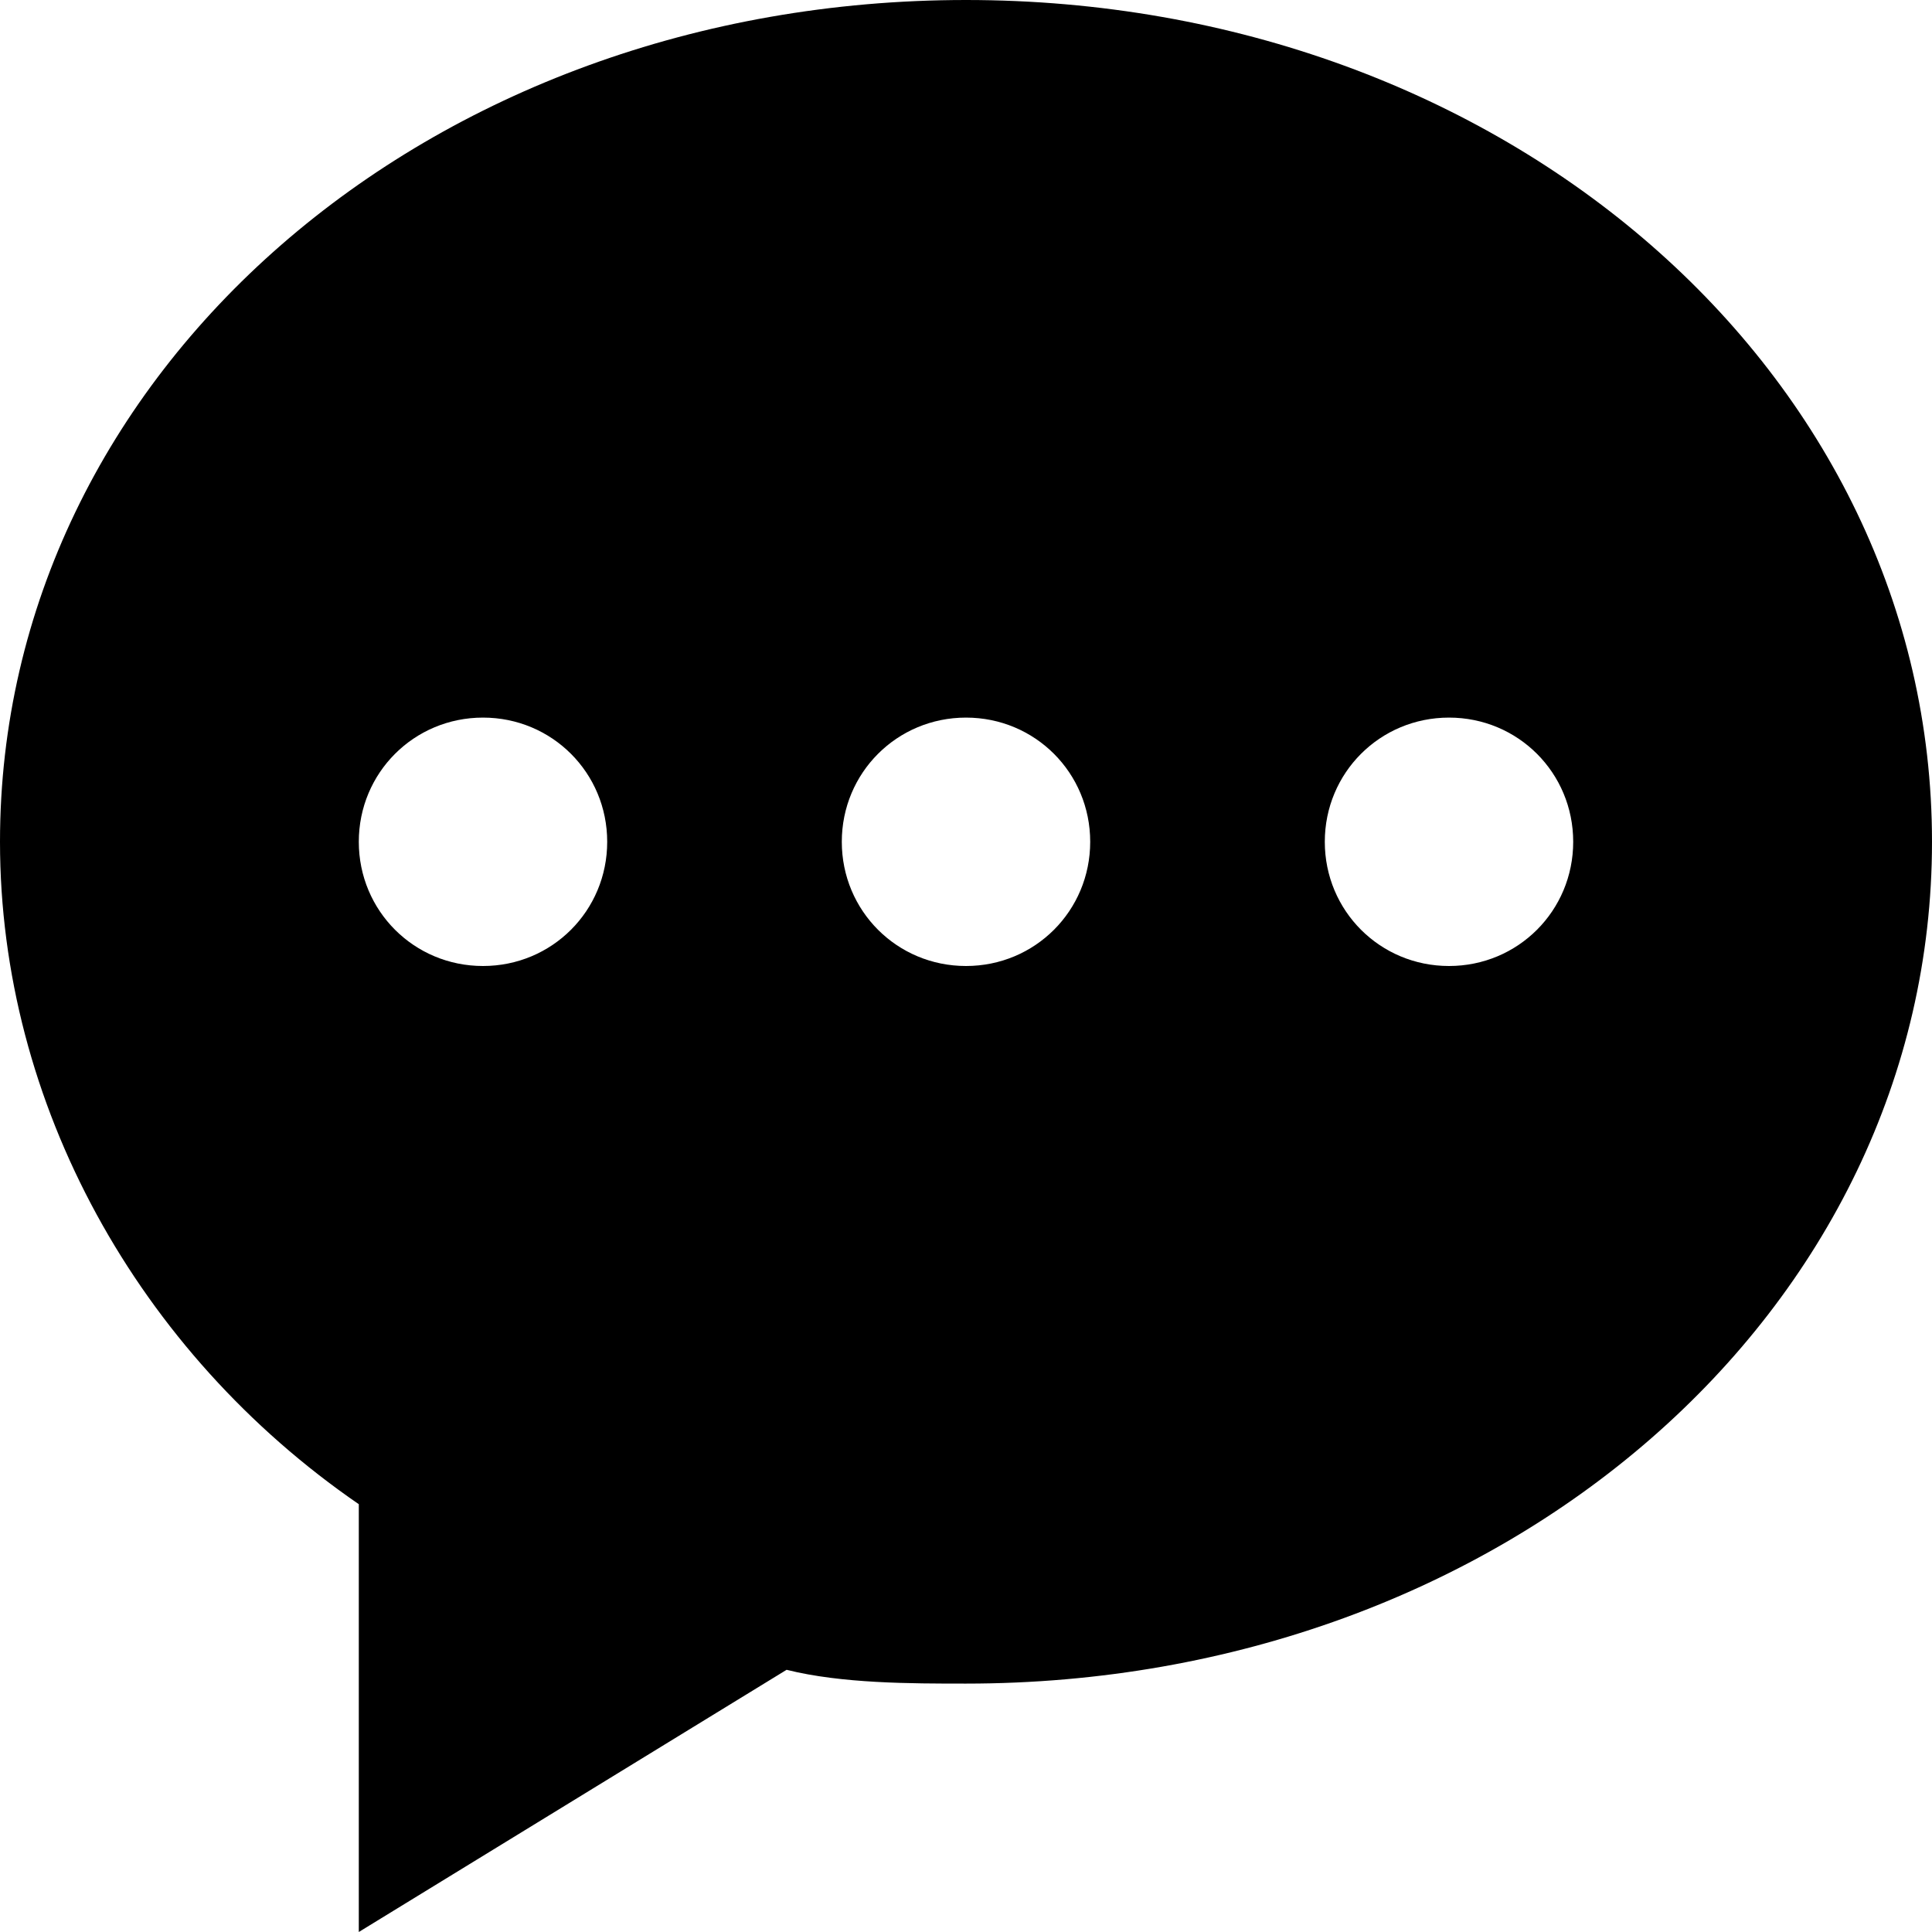
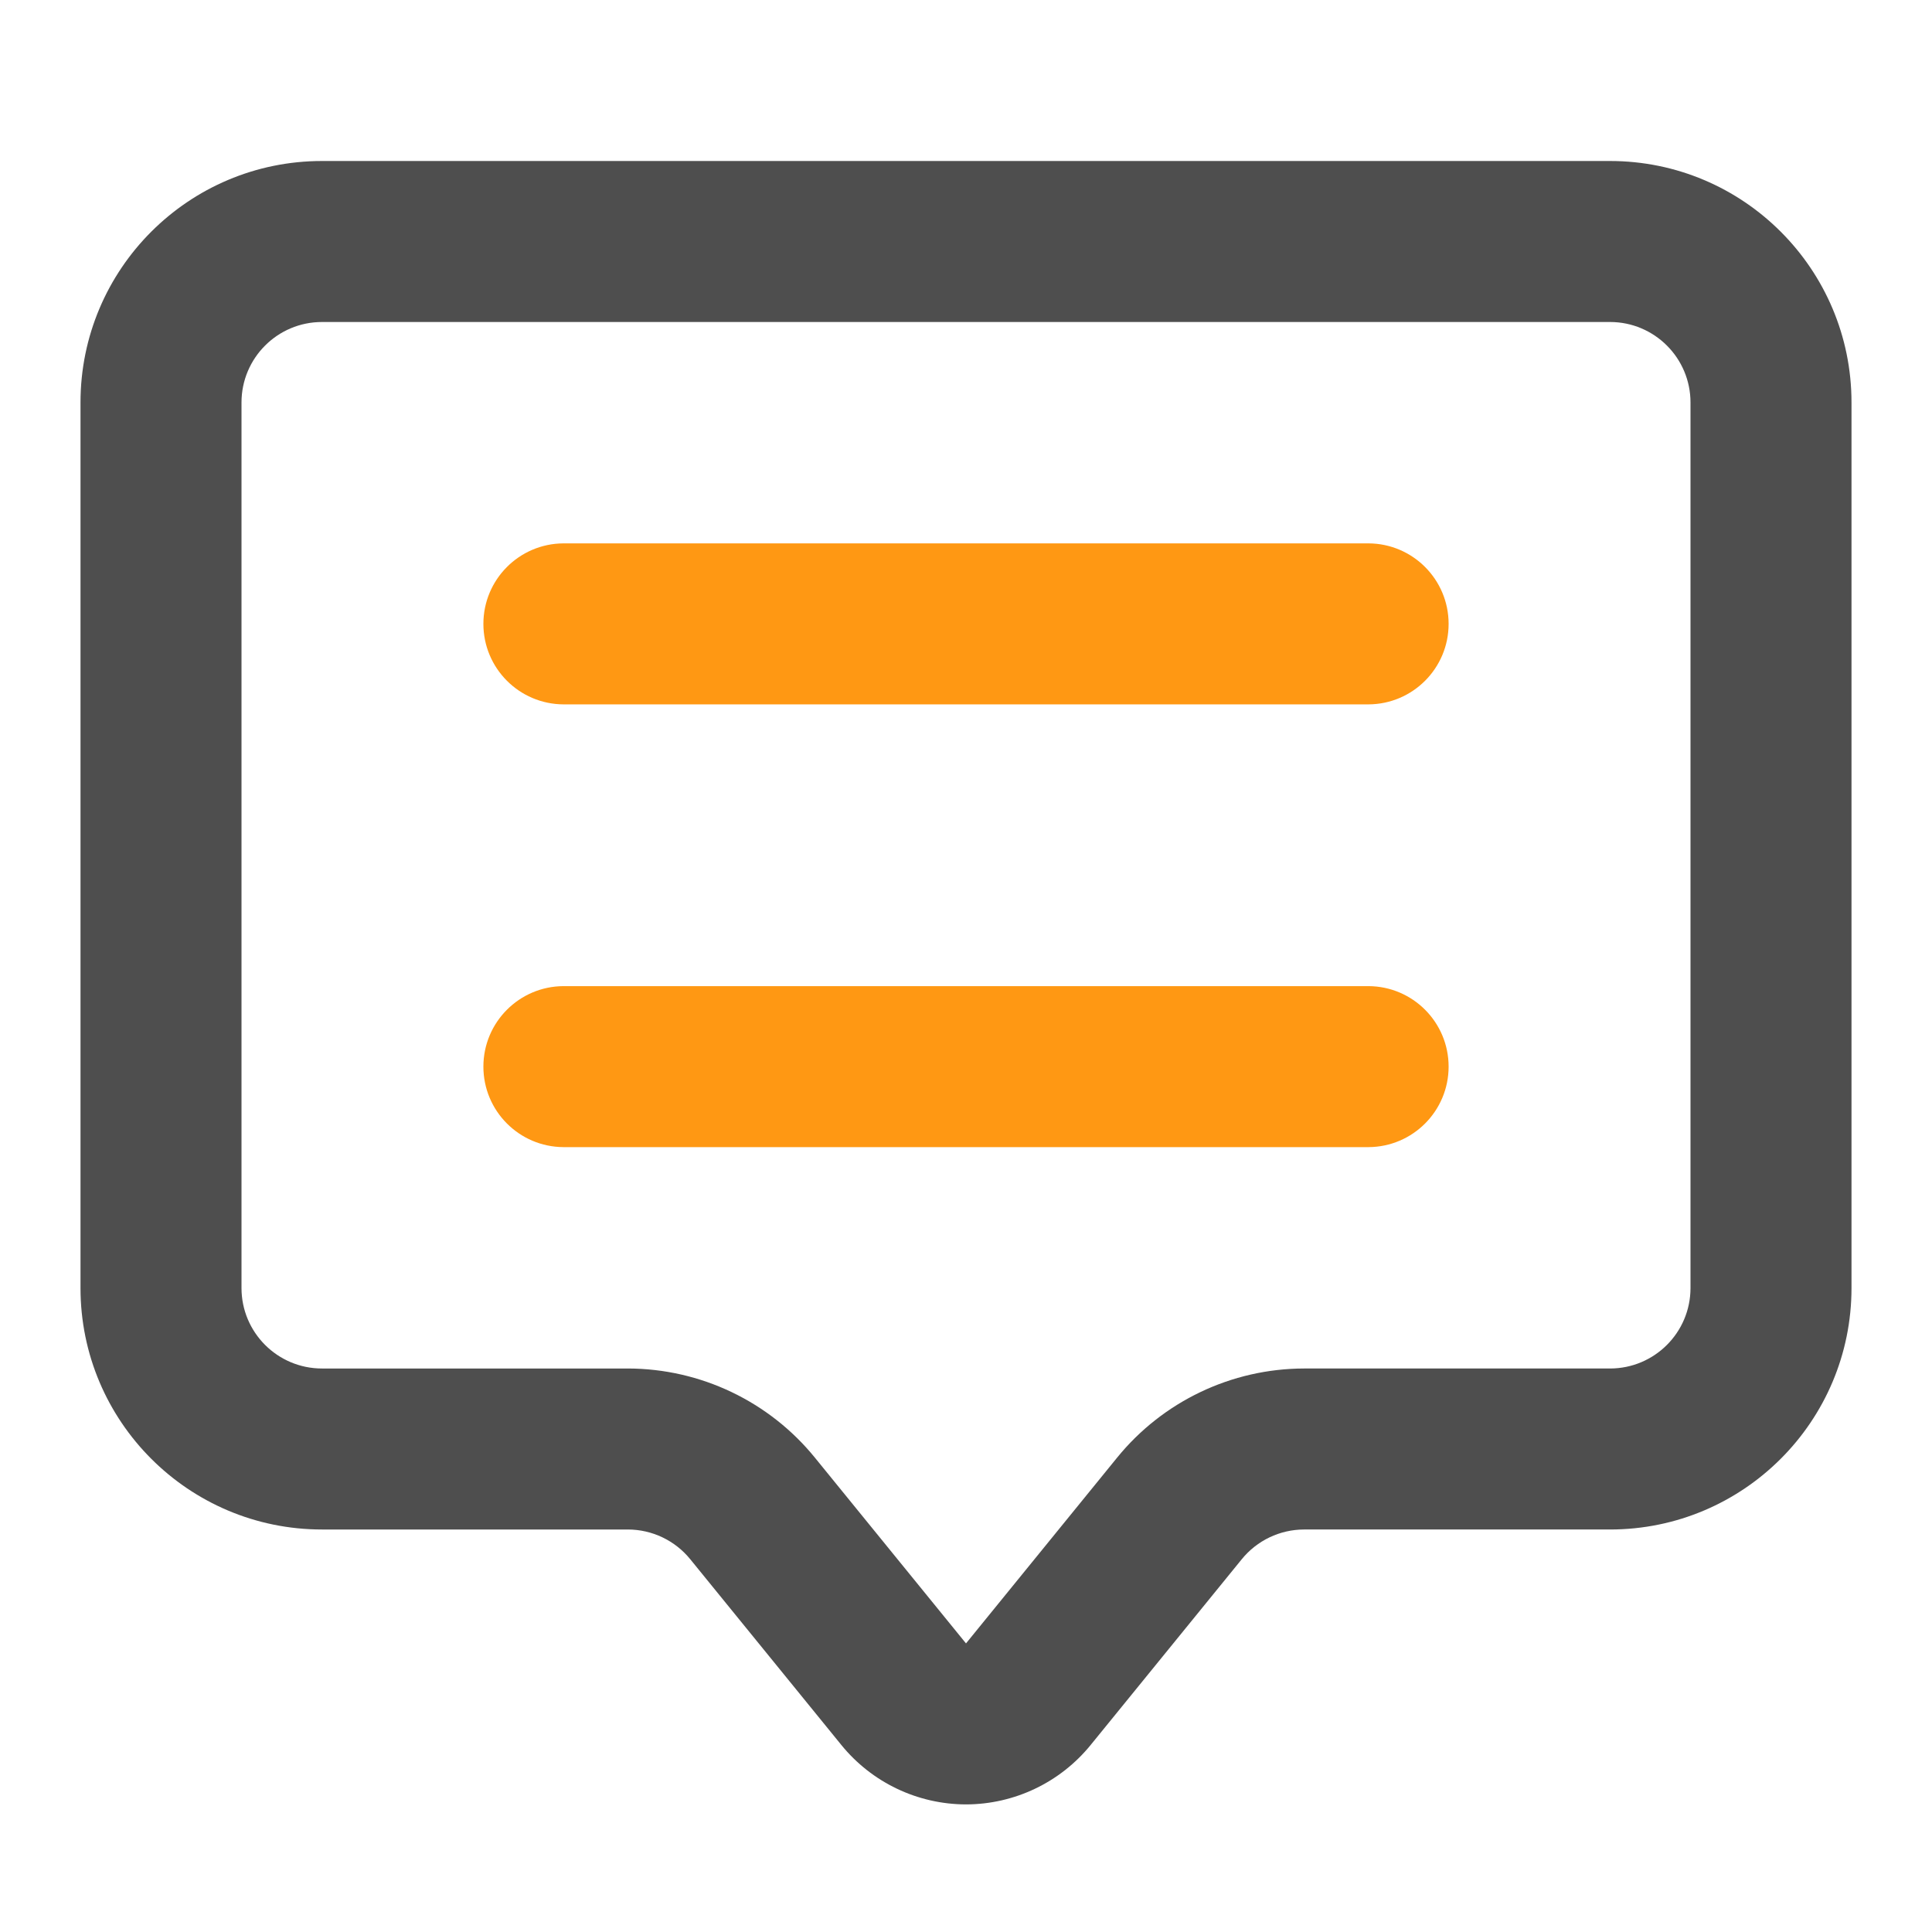
- <svg xmlns="http://www.w3.org/2000/svg" class="icon" width="200" height="200" viewBox="0 0 1024 1024">
-   <path d="M512 0C226.743 0 0 197.486 0 446.171 0 585.143 73.143 716.8 190.171 797.257V1024l226.743-138.971c29.257 7.314 65.829 7.314 95.086 7.314 285.257 0 512-197.486 512-446.172C1024 197.486 797.257 0 512 0zM256 512c-36.571 0-65.829-29.257-65.829-65.829S219.43 380.343 256 380.343s65.829 29.257 65.829 65.828S292.57 512 256 512zm256 0c-36.571 0-65.829-29.257-65.829-65.829S475.43 380.343 512 380.343s65.829 29.257 65.829 65.828S548.57 512 512 512zm256 0c-36.571 0-65.829-29.257-65.829-65.829S731.43 380.343 768 380.343s65.829 29.257 65.829 65.828S804.57 512 768 512z" />
+ <svg xmlns="http://www.w3.org/2000/svg" t="1613561492557" class="icon" viewBox="0 0 1024 1024" version="1.1" p-id="7422" width="200" height="200">
+   <defs>
+     <style type="text/css" />
+   </defs>
+   <path d="M512 956.373a85.333 85.333 0 0 1-66.133-31.573l-80-98.347A42.667 42.667 0 0 0 332.8 810.667H170.667a128 128 0 0 1-128-128V213.333a128 128 0 0 1 128-128h682.667a128 128 0 0 1 128 128v469.333a128 128 0 0 1-128 128h-162.133a42.667 42.667 0 0 0-33.067 15.787l-80 98.347a85.333 85.333 0 0 1-66.133 31.573zM170.667 170.667a42.667 42.667 0 0 0-42.667 42.667v469.333a42.667 42.667 0 0 0 42.667 42.667h162.133a128 128 0 0 1 99.2 47.36L512 871.04l80-98.347A128 128 0 0 1 691.2 725.333H853.333a42.667 42.667 0 0 0 42.667-42.667V213.333a42.667 42.667 0 0 0-42.667-42.667z" fill="#4E4E4E" p-id="7423" />
+   <path d="M725.333 373.333H298.667a42.667 42.667 0 0 1 0-85.333h426.667a42.667 42.667 0 0 1 0 85.333zM725.333 608H298.667a42.667 42.667 0 0 1 0-85.333h426.667a42.667 42.667 0 0 1 0 85.333z" fill="#FF9813" p-id="7424" />
</svg>
